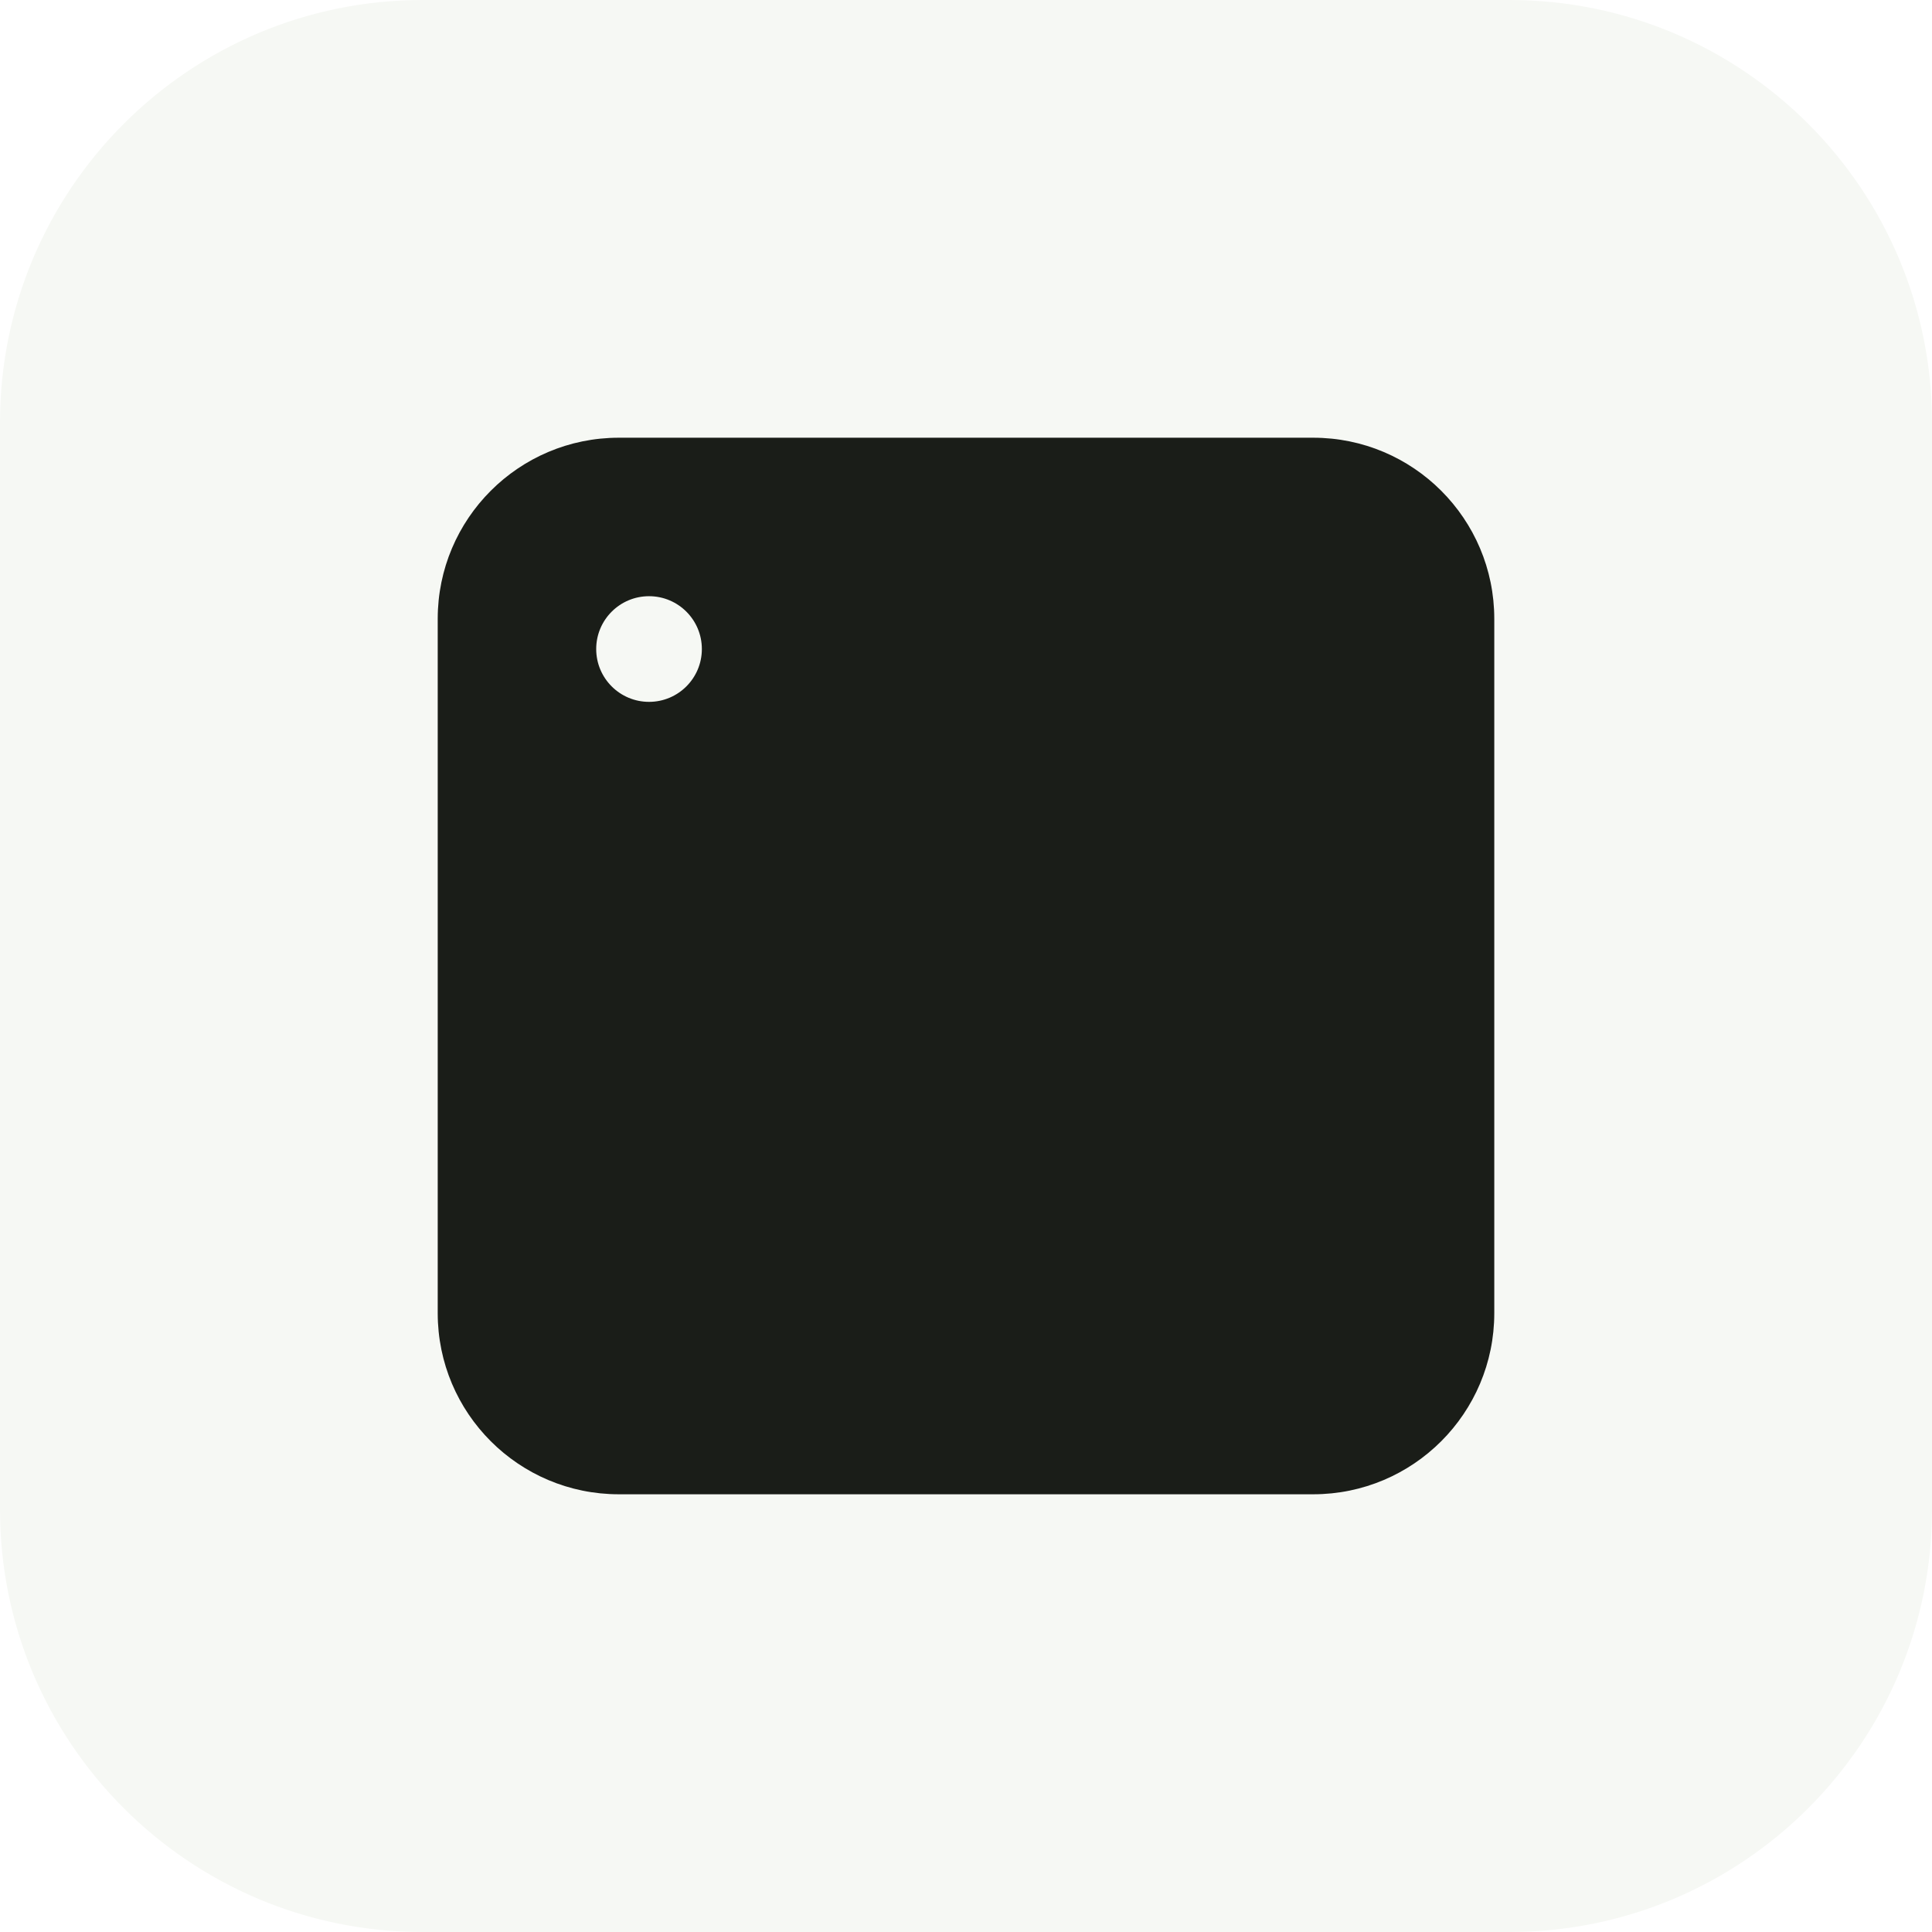
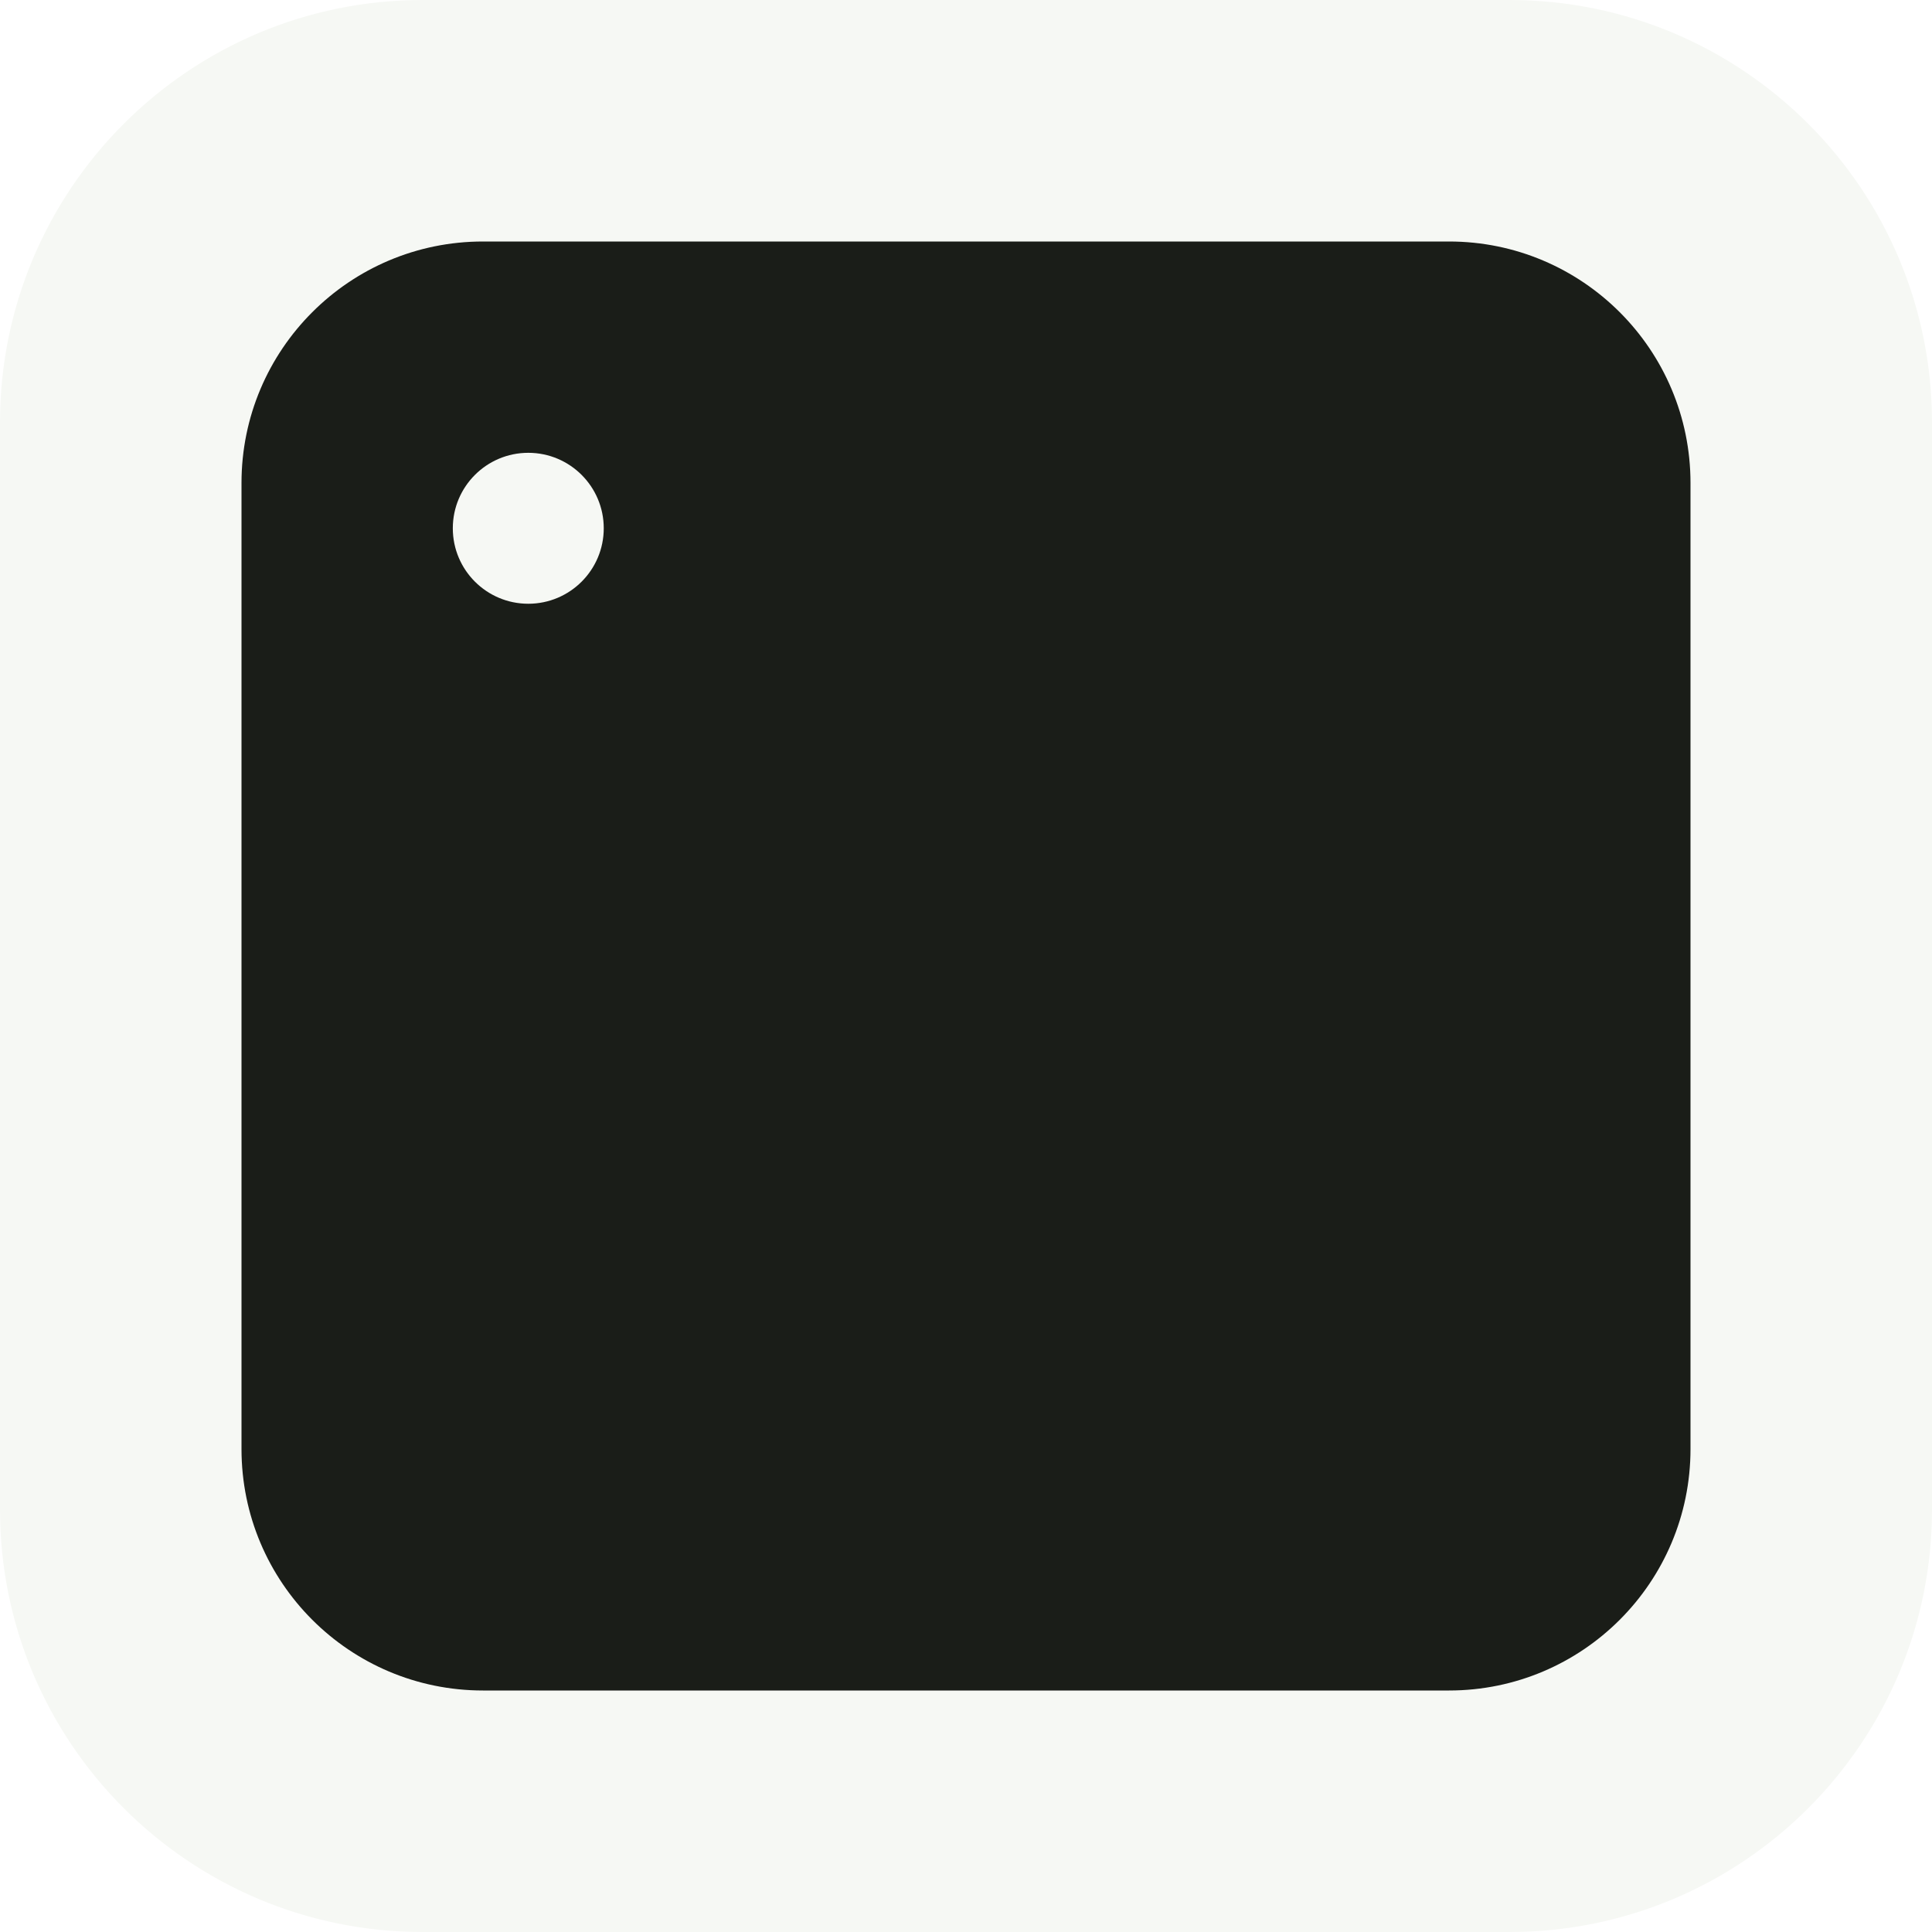
<svg xmlns="http://www.w3.org/2000/svg" viewBox="0 0 512 512" role="img" aria-label="Tools">
  <rect width="512" height="512" rx="112" fill="#f6f8f4" />
-   <rect x="116" y="116" width="280" height="280" rx="48" fill="#1a1d18" />
-   <circle cx="172" cy="172" r="14" fill="#f6f8f4" />
+   <rect x="64" y="64" width="384" height="384" rx="64" fill="#1a1d18" />
+   <circle cx="140" cy="140" r="20" fill="#f6f8f4" />
</svg>
